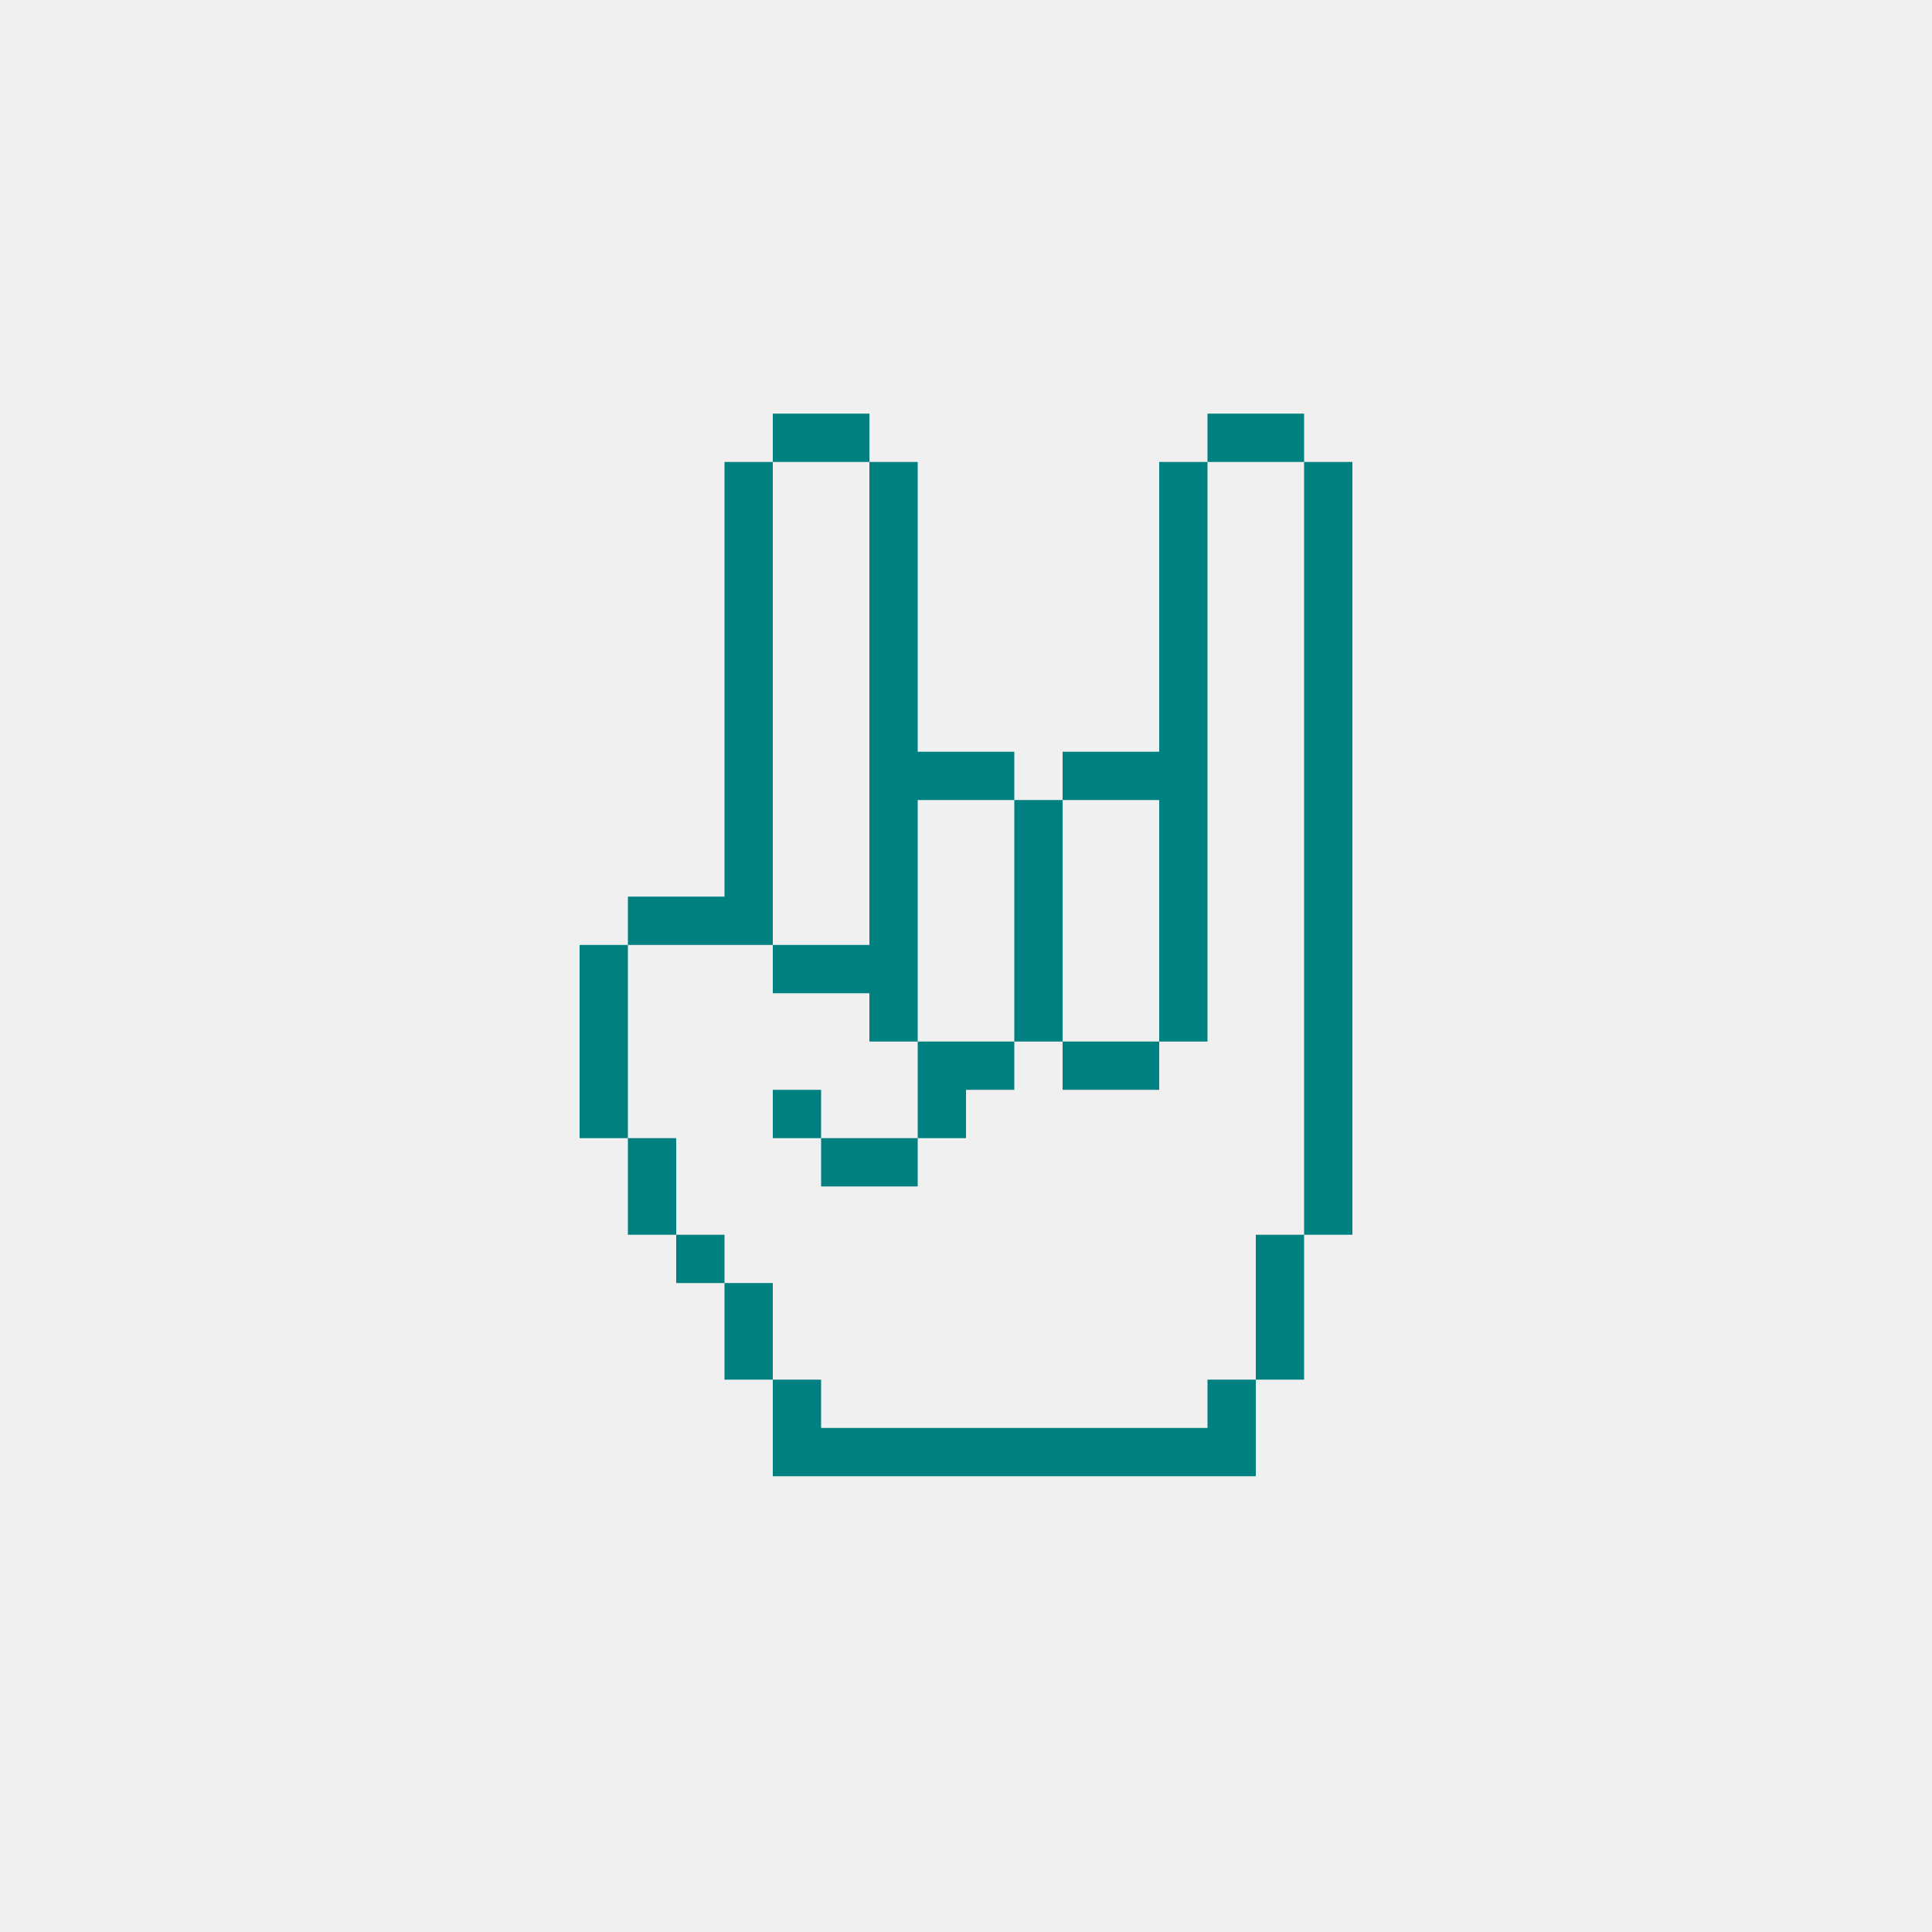
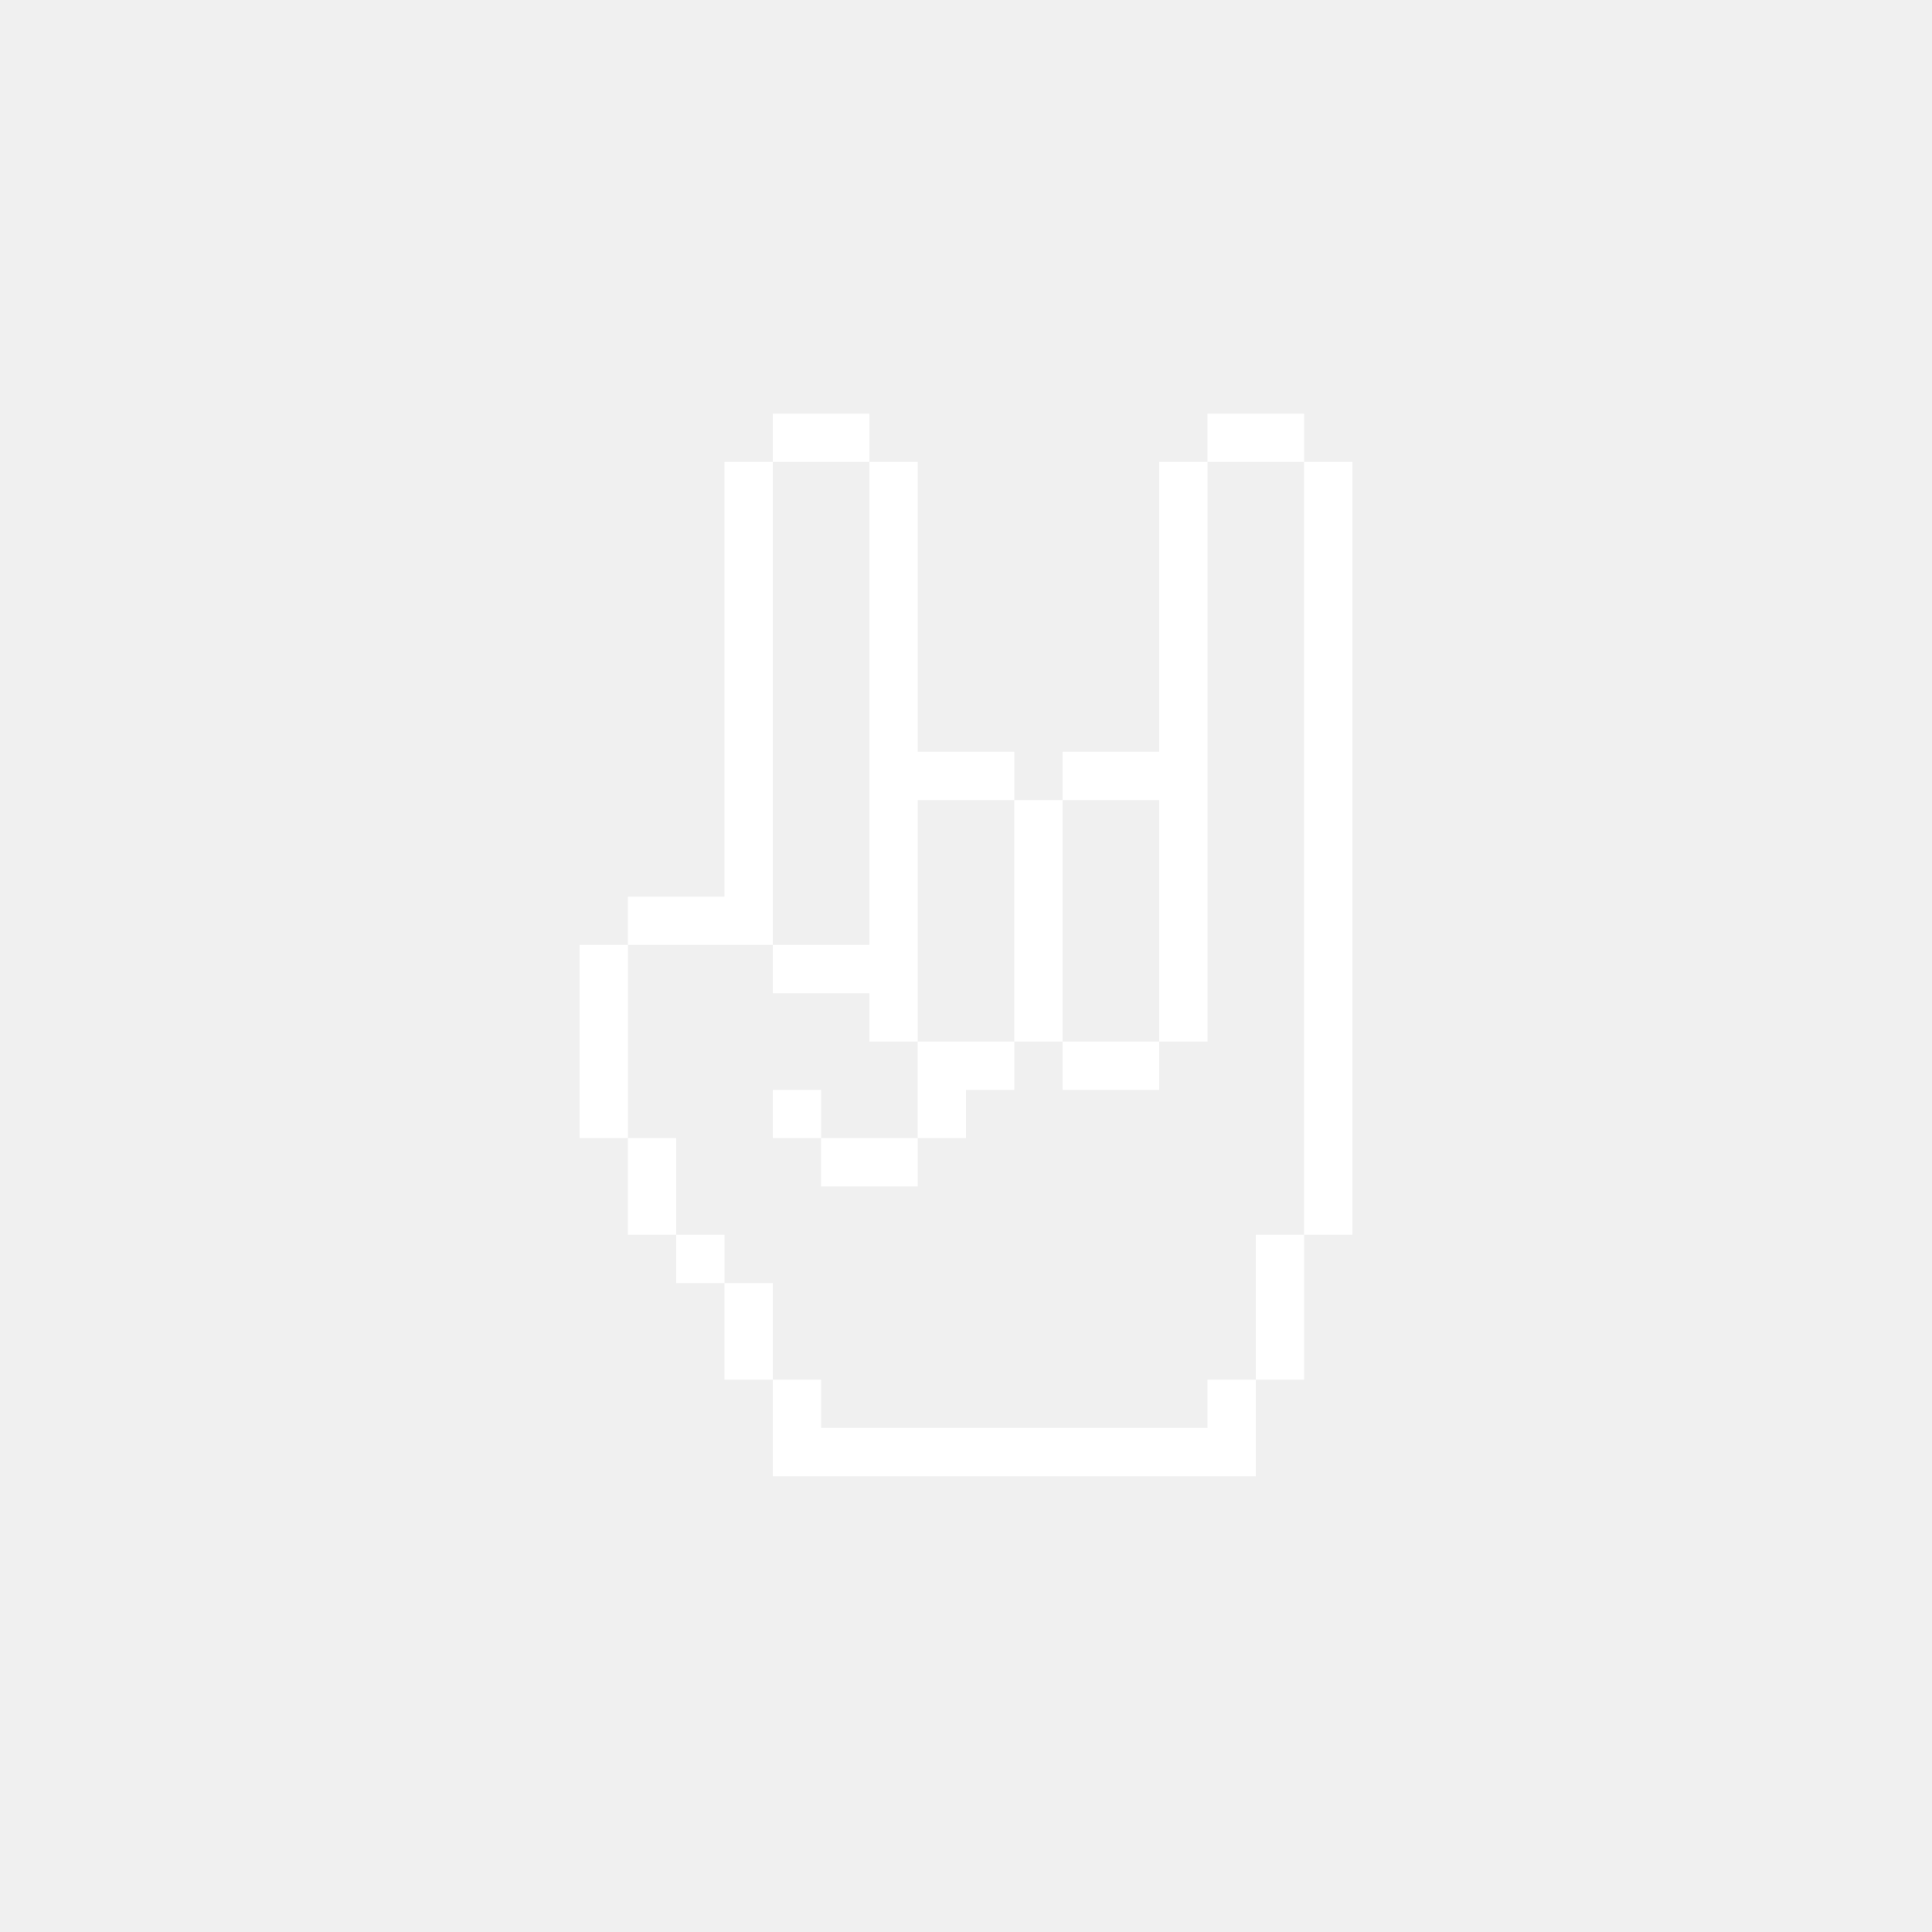
- <svg xmlns="http://www.w3.org/2000/svg" version="1.1" x="0px" y="0px" viewBox="0 0 100 100" style="enable-background:new 0 0 100 100; fill: teal;" xml:space="preserve">
+ <svg xmlns="http://www.w3.org/2000/svg" version="1.1" x="0px" y="0px" viewBox="0 0 100 100" style="enable-background:new 0 0 100 100; fill:white" xml:space="preserve">
  <path class="st0" d="M47.5,41.41H45 M70,53.91h-2.5v2.5H70V53.91z M62.5,46.41H60v2.5h2.5V46.41z M62.5,48.91H60v2.5h2.5V48.91z   M62.5,51.41H60v2.5h2.5V51.41z M62.5,41.41H60v2.5h2.5V41.41z M62.5,41.41H60 M70,46.41h-2.5v2.5H70V46.41z M70,43.91h-2.5v2.5H70  V43.91z M70,41.41h-2.5v2.5H70V41.41z M70,38.91h-2.5v2.5H70V38.91z M70,36.41h-2.5v2.5H70V36.41z M70,33.91h-2.5v2.5H70V33.91z   M70,31.41h-2.5v2.5H70V31.41z M70,28.91h-2.5v2.5H70V28.91z M70,26.41h-2.5v2.5H70V26.41z M70,23.91h-2.5v2.5H70V23.91z M70,48.91  h-2.5v2.5H70V48.91z M70,51.41h-2.5v2.5H70V51.41z M70,56.41h-2.5v2.5H70V56.41z M70,58.91h-2.5v2.5H70V58.91z M70,61.41h-2.5v2.5  H70V61.41z M67.5,63.91H65v2.5h2.5V63.91z M67.5,66.41H65v2.5h2.5V66.41z M67.5,68.91H65v2.5h2.5V68.91z M65,71.41h-2.5v2.5H65  V71.41z M65,73.91h-2.5v2.5H65V73.91z M62.5,73.91H60v2.5h2.5V73.91z M60,73.91h-2.5v2.5H60V73.91z M57.5,73.91H55v2.5h2.5V73.91z   M55,73.91h-2.5v2.5H55V73.91z M52.5,73.91H50v2.5h2.5V73.91z M50,73.91h-2.5v2.5H50V73.91z M47.5,73.91H45v2.5h2.5V73.91z   M45,73.91h-2.5v2.5H45V73.91z M42.5,73.91H40v2.5h2.5V73.91z M62.5,43.91H60v2.5h2.5V43.91z M47.5,41.41H45v2.5h2.5V41.41z   M47.5,43.91H45v2.5h2.5V43.91z M47.5,46.41H45v2.5h2.5V46.41z M47.5,48.91H45v2.5h2.5V48.91z M40,41.41h-2.5 M40,41.41h-2.5v2.5H40  V41.41z M40,38.91h-2.5v2.5H40V38.91z M47.5,38.91H45v2.5h2.5V38.91z M65,21.41h-2.5v2.5H65V21.41z M50,38.91h-2.5v2.5H50V38.91z   M52.5,38.91H50v2.5h2.5V38.91z M55,41.41h-2.5v2.5H55V41.41z M55,43.91h-2.5v2.5H55V43.91z M55,46.41h-2.5v2.5H55V46.41z M55,48.91  h-2.5v2.5H55V48.91z M55,51.41h-2.5v2.5H55V51.41z M57.5,53.91H55v2.5h2.5V53.91z M60,53.91h-2.5v2.5H60V53.91z M52.5,53.91H50v2.5  h2.5V53.91z M57.5,38.91H55v2.5h2.5V38.91z M60,38.91h-2.5v2.5H60V38.91z M67.5,21.41H65v2.5h2.5V21.41z M40,43.91h-2.5v2.5H40  V43.91z M40,46.41h-2.5v2.5H40V46.41z M42.5,48.91H40v2.5h2.5V48.91z M45,48.91h-2.5v2.5H45V48.91z M47.5,51.41H45v2.5h2.5V51.41z   M50,53.91h-2.5v2.5H50V53.91z M50,56.41h-2.5v2.5H50V56.41z M47.5,58.91H45v2.5h2.5V58.91z M45,58.91h-2.5v2.5H45V58.91z   M42.5,56.41H40v2.5h2.5V56.41z M37.5,46.41H35v2.5h2.5V46.41z M35,46.41h-2.5v2.5H35V46.41z M32.5,48.91H30v2.5h2.5V48.91z   M32.5,51.41H30v2.5h2.5V51.41z M32.5,53.91H30v2.5h2.5V53.91z M32.5,56.41H30v2.5h2.5V56.41z M35,58.91h-2.5v2.5H35V58.91z   M35,61.41h-2.5v2.5H35V61.41z M37.5,63.91H35v2.5h2.5V63.91z M40,66.41h-2.5v2.5H40V66.41z M40,68.91h-2.5v2.5H40V68.91z   M42.5,71.41H40v2.5h2.5V71.41z M42.5,73.91H40v2.5h2.5V73.91z M42.5,21.41H40v2.5h2.5V21.41z M45,21.41h-2.5v2.5H45V21.41z   M47.5,23.91H45v2.5h2.5V23.91z M47.5,26.41H45v2.5h2.5V26.41z M47.5,28.91H45v2.5h2.5V28.91z M47.5,31.41H45v2.5h2.5V31.41z   M47.5,33.91H45v2.5h2.5V33.91z M47.5,38.91v-2.5H45v2.5 M40,23.91h-2.5v2.5H40V23.91z M40,26.41h-2.5v2.5H40V26.41z M40,28.91h-2.5  v2.5H40V28.91z M40,31.41h-2.5v2.5H40V31.41z M40,33.91h-2.5v2.5H40V33.91z M40,38.91v-2.5h-2.5v2.5 M62.5,28.91H60v2.5h2.5V28.91z   M62.5,26.41H60v2.5h2.5V26.41z M62.5,23.91H60v2.5h2.5V23.91z M62.5,31.41H60v2.5h2.5V31.41z M62.5,33.91H60v2.5h2.5V33.91z   M62.5,36.41H60v2.5h2.5V36.41z M62.5,38.91H60v2.5h2.5V38.91z" />
</svg>
